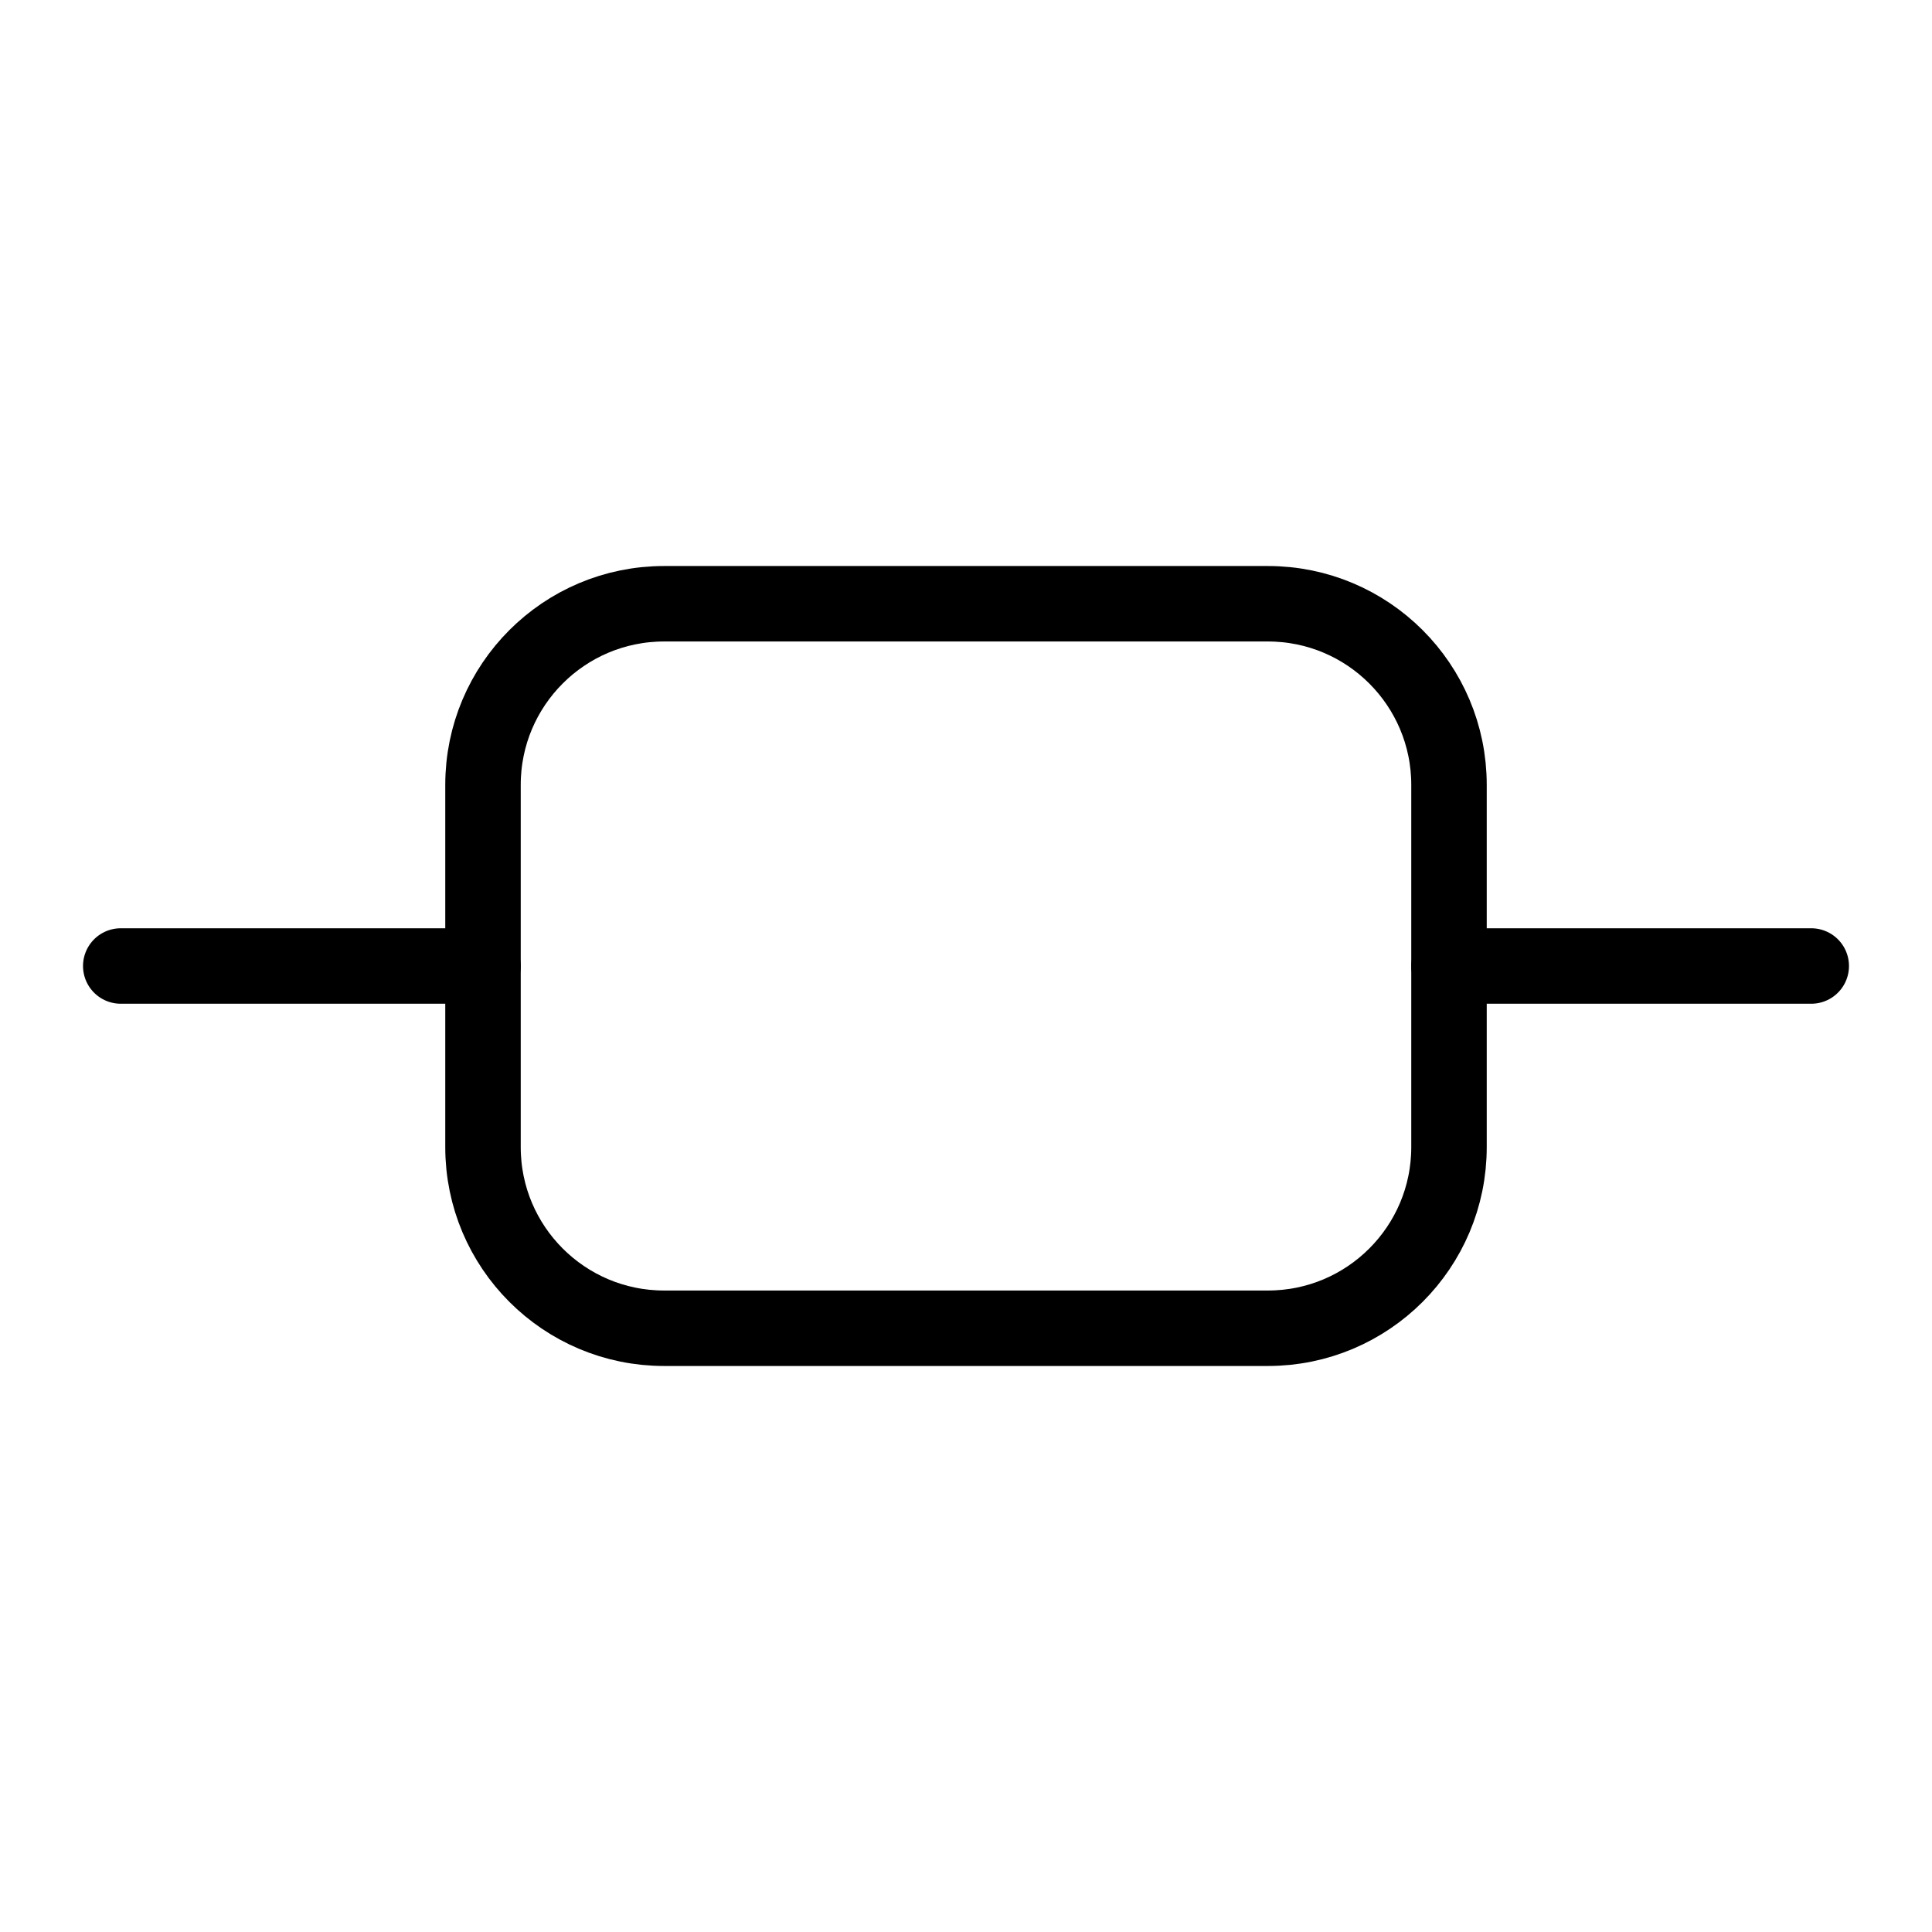
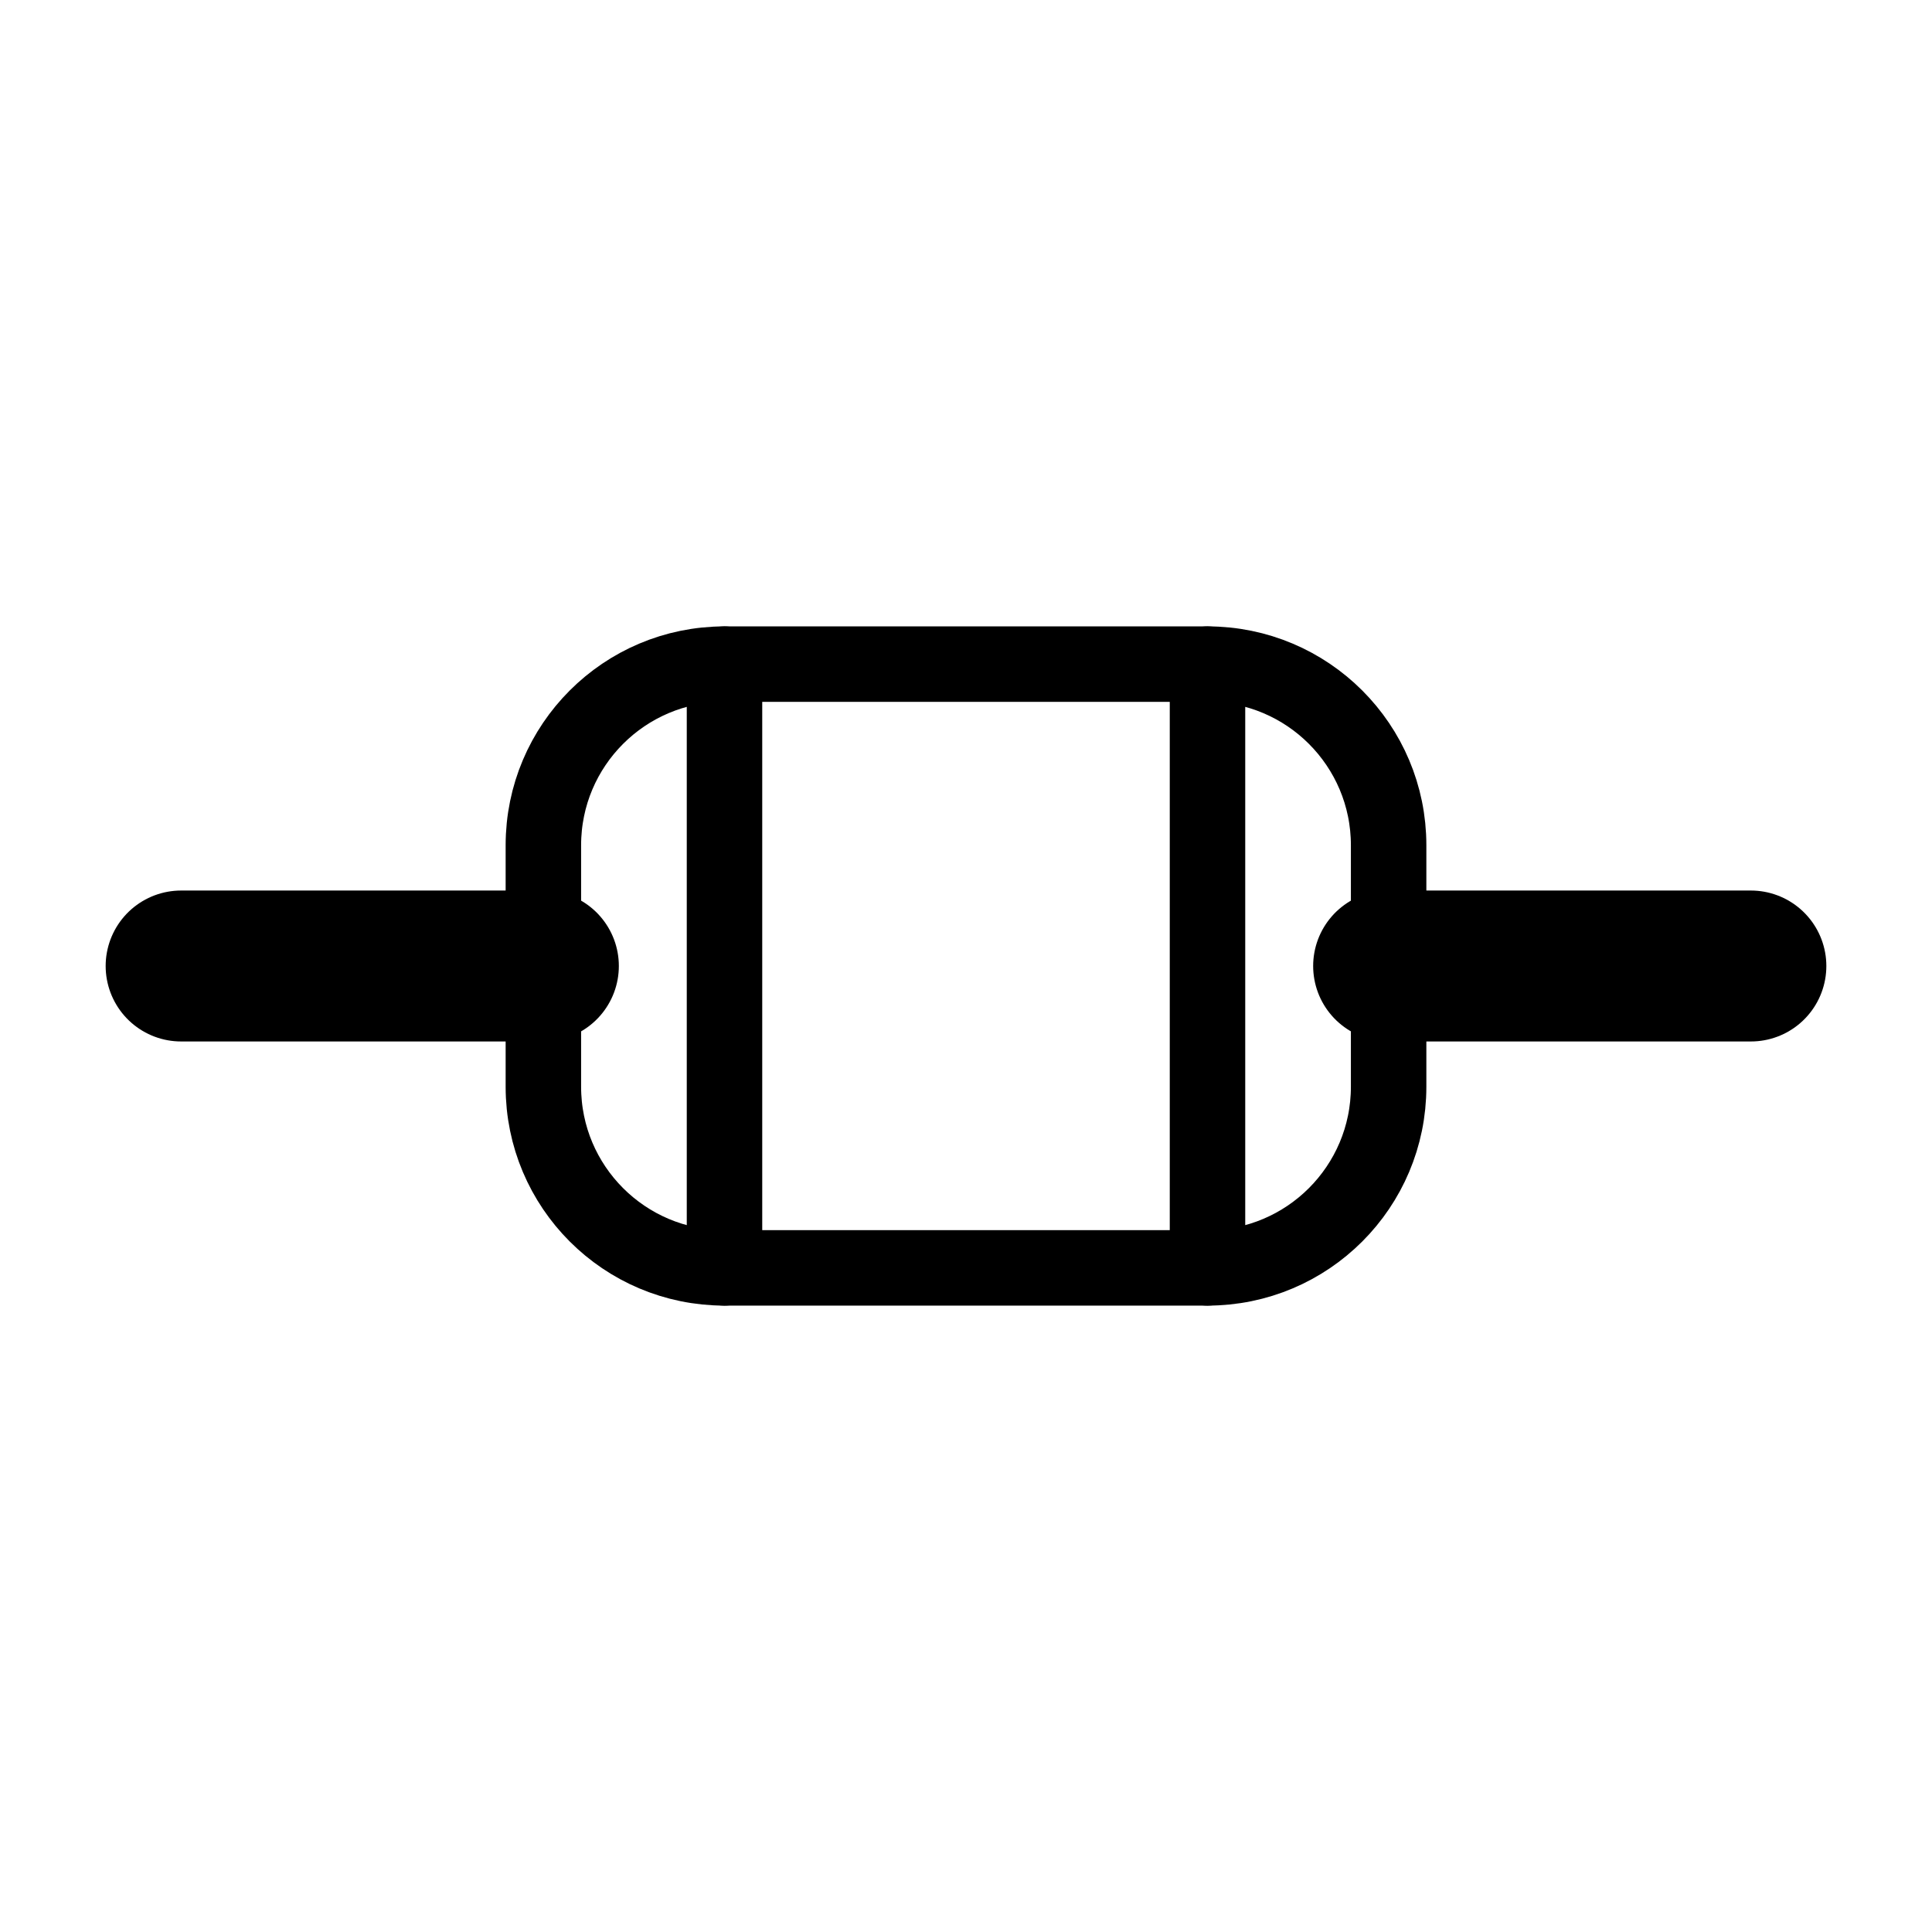
<svg xmlns="http://www.w3.org/2000/svg" viewBox="0 0 64 64" fill="none" stroke="currentColor" stroke-width="2.5" stroke-linecap="round" stroke-linejoin="round">
-   <line x1="4" y1="32" x2="16" y2="32" />
-   <rect x="16" y="20" width="32" height="24" rx="6" />
-   <line x1="48" y1="32" x2="60" y2="32" />
+   <rect x="18" y="22" width="28" height="20" rx="6" />
+   <line x1="6" y1="32" x2="18" y2="32" stroke-width="5" />
+   <line x1="46" y1="32" x2="58" y2="32" stroke-width="5" />
+   <line x1="24" y1="22" x2="24" y2="42" />
+   <line x1="40" y1="22" x2="40" y2="42" />
</svg>
